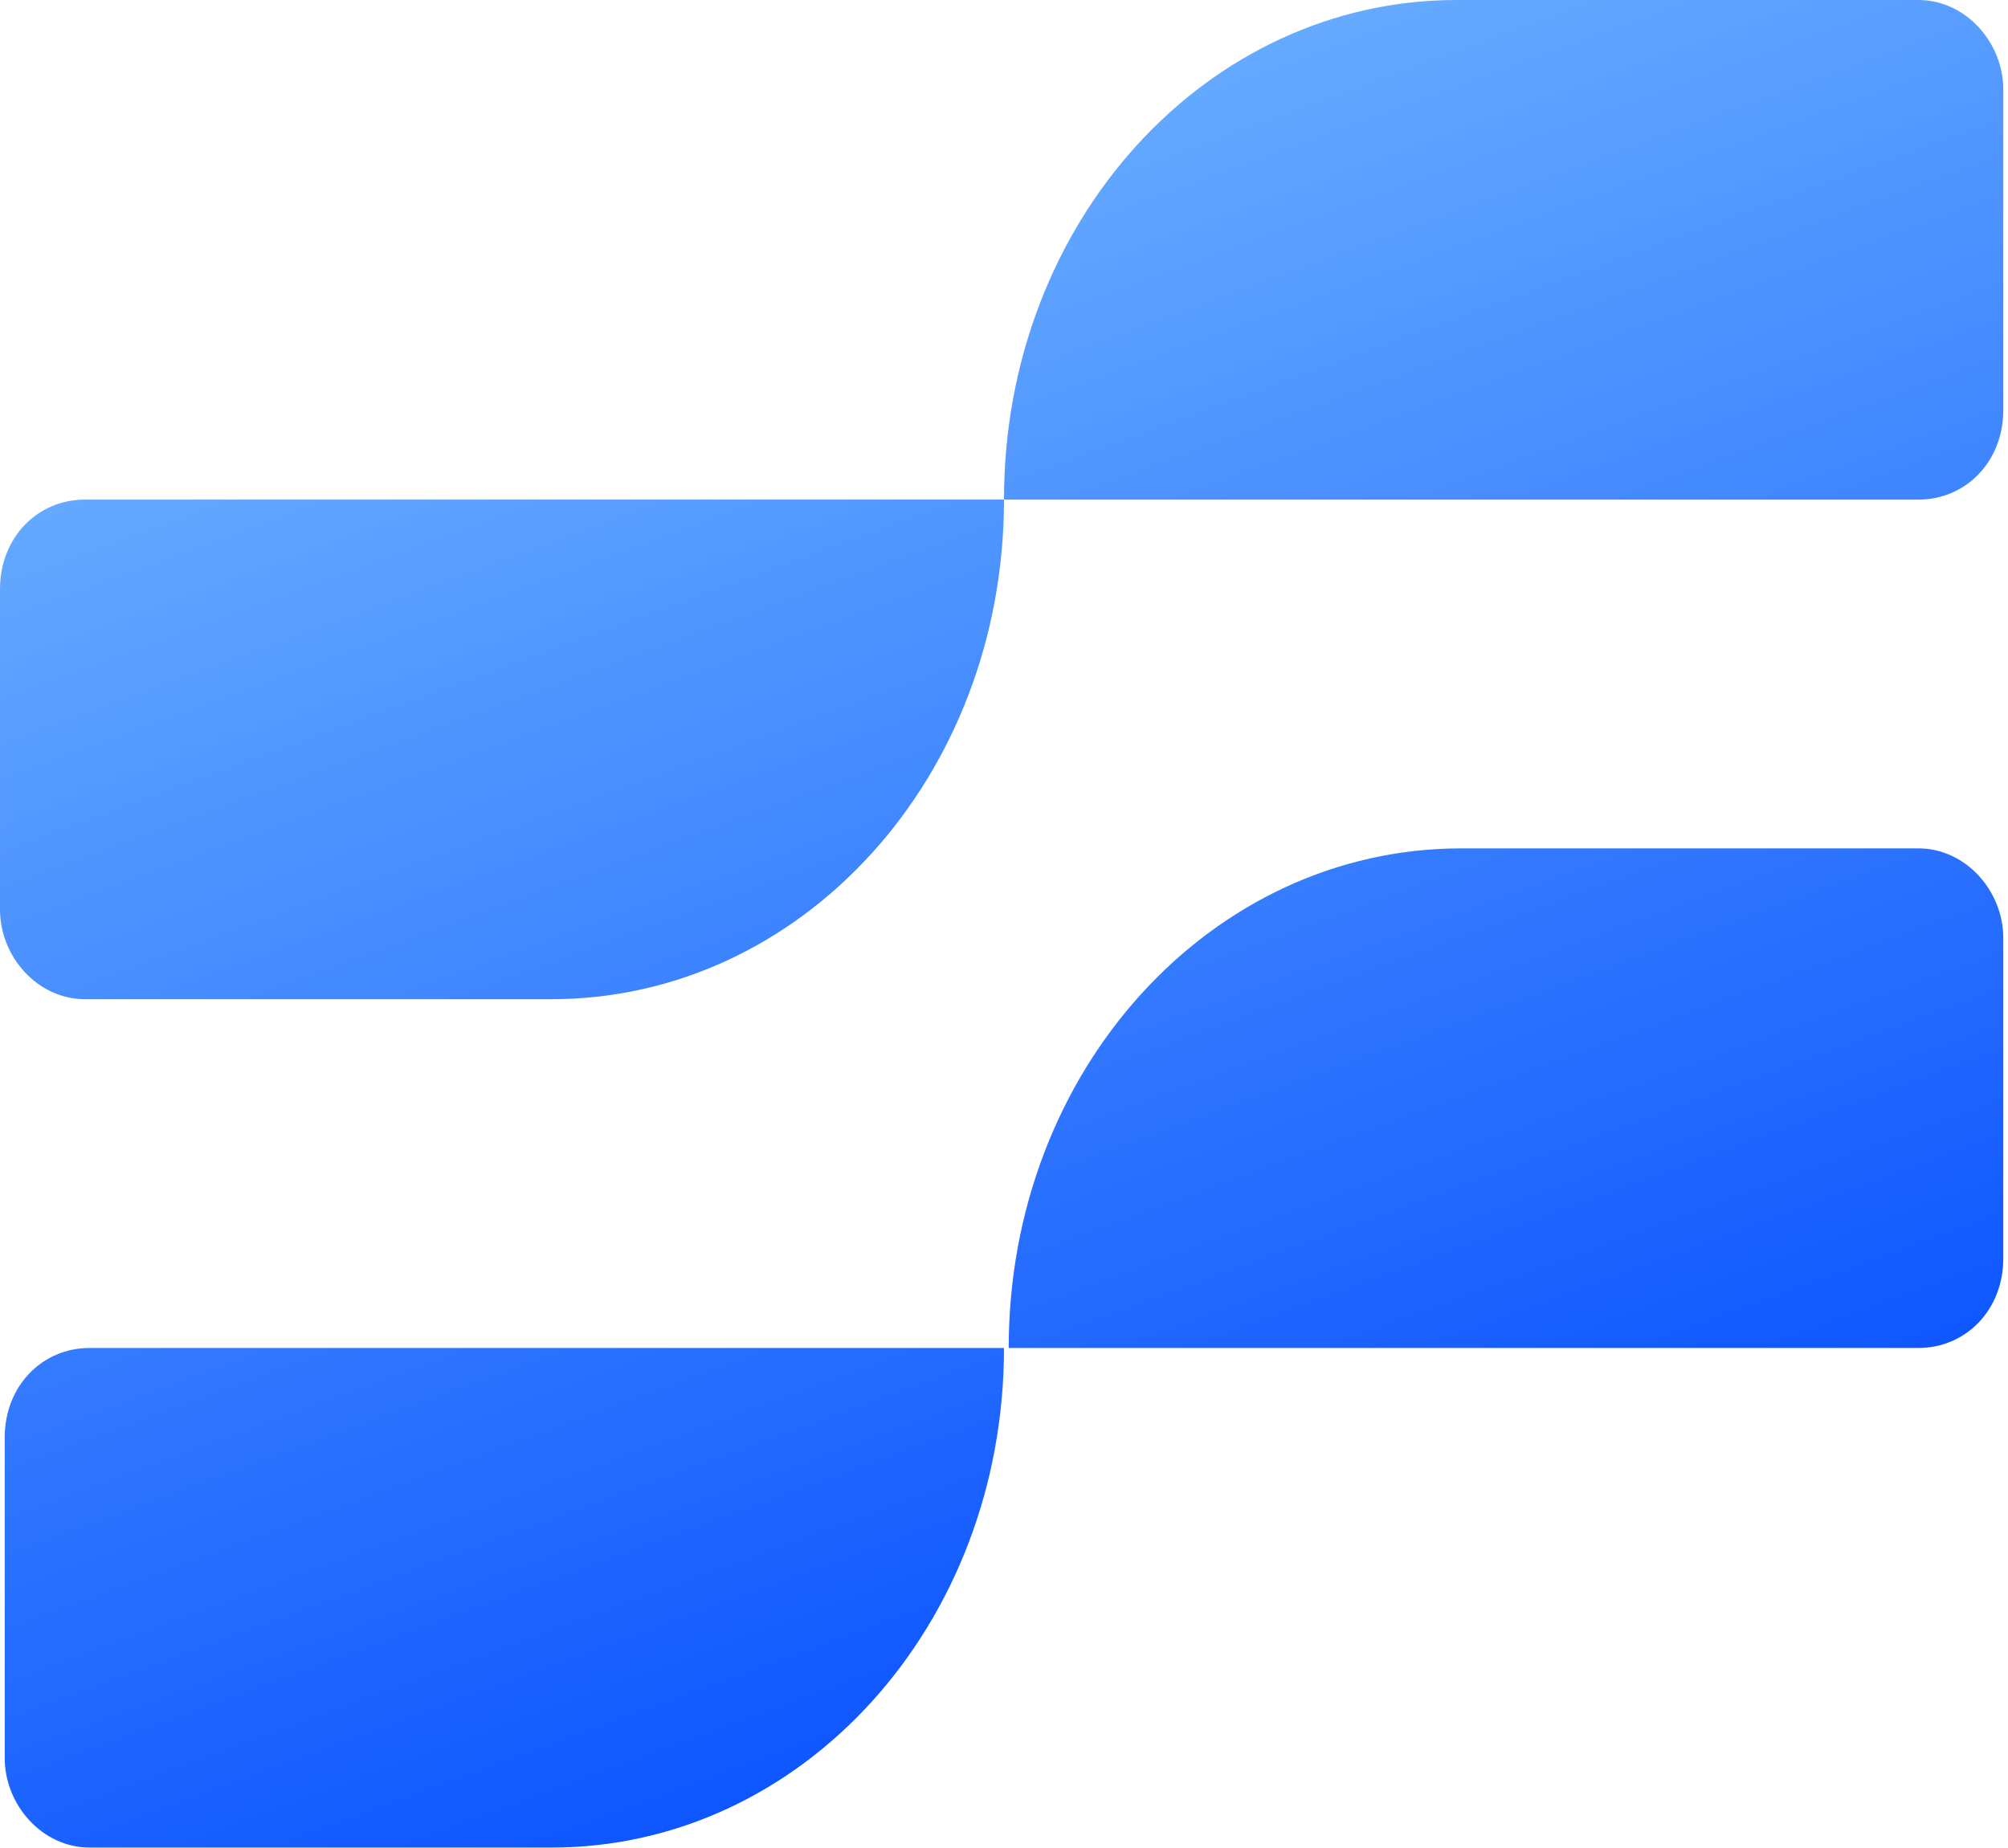
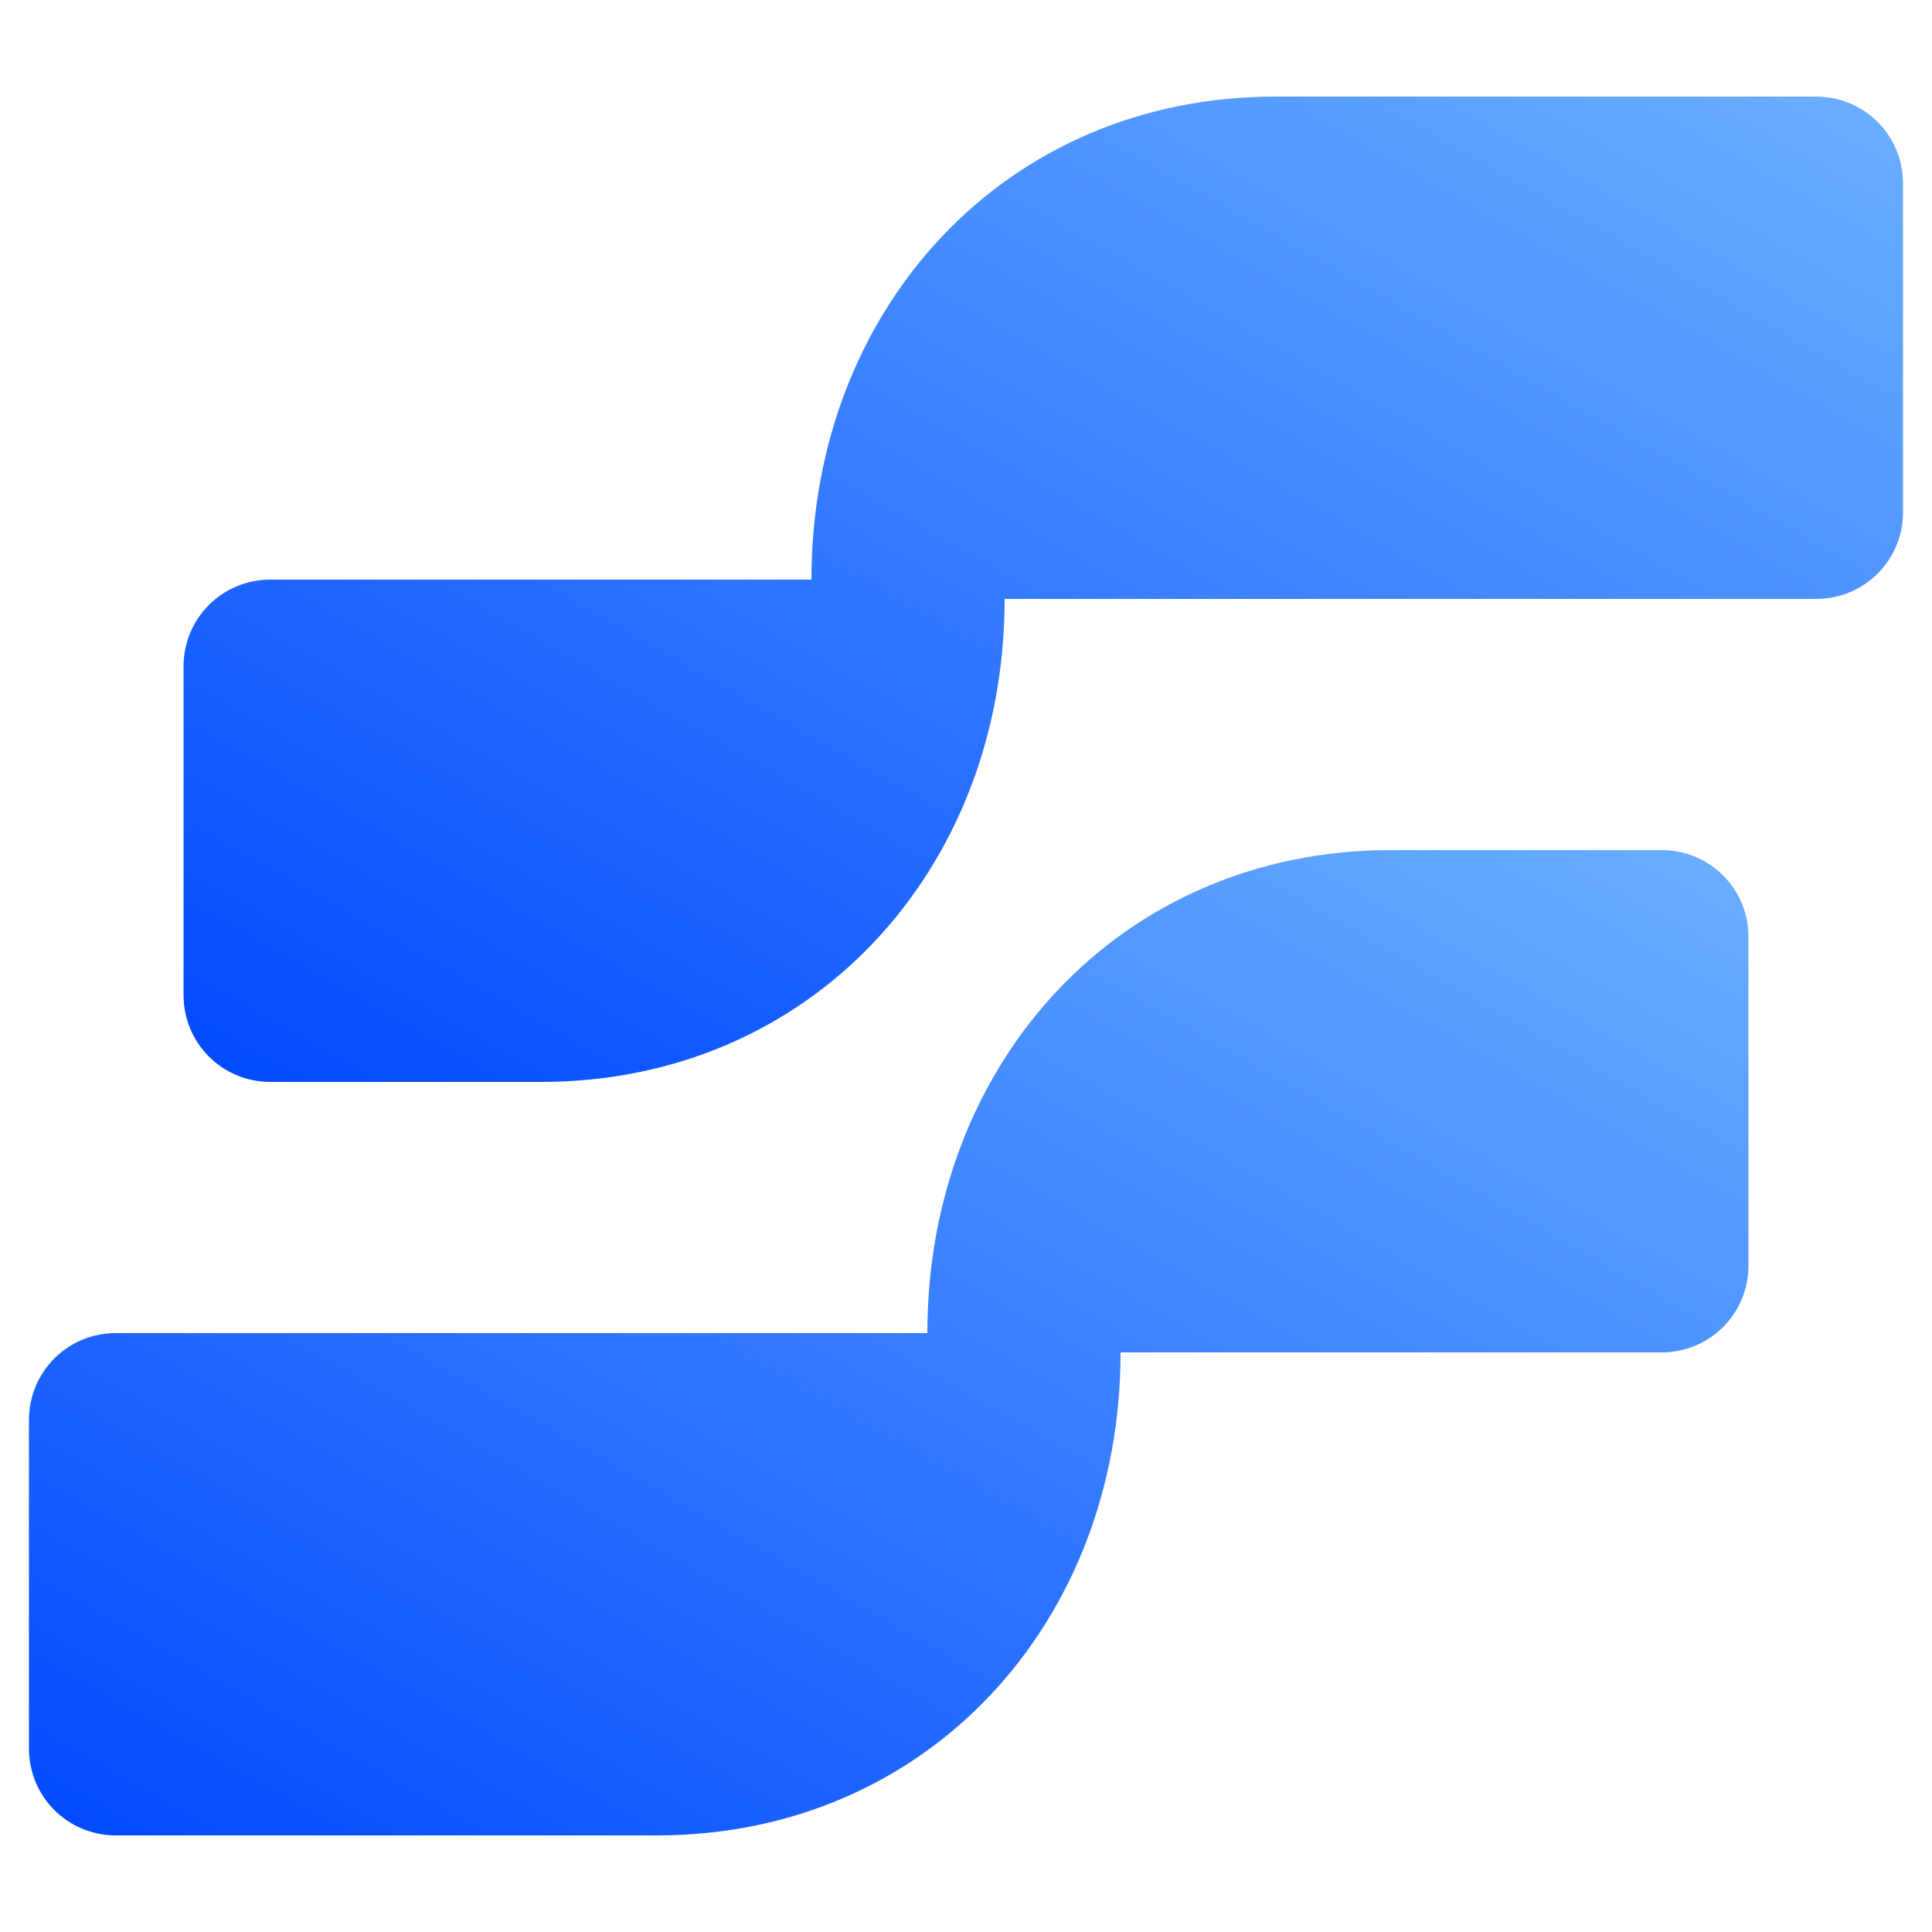
- <svg xmlns="http://www.w3.org/2000/svg" xml:space="preserve" width="12.792mm" height="11.771mm" version="1.1" style="shape-rendering:geometricPrecision; text-rendering:geometricPrecision; image-rendering:optimizeQuality; fill-rule:evenodd; clip-rule:evenodd" viewBox="0 0 4.26 3.92">
+ <svg xmlns="http://www.w3.org/2000/svg" viewBox="0 0 100 100" width="100%" height="100%">
  <defs>
-     <style type="text/css">
-    
-     .fil0 {fill:url(#id0)}
-    
-   </style>
-     <linearGradient id="id0" gradientUnits="userSpaceOnUse" x1="3.18" y1="3.78" x2="1.85" y2="0.15">
-       <stop offset="0" style="stop-opacity:1; stop-color:#0048FF" />
-       <stop offset="1" style="stop-opacity:1; stop-color:#6BB0FF" />
+     <linearGradient id="streamflowGradient" x1="0%" y1="100%" x2="100%" y2="0%">
+       <stop offset="0%" stop-color="#0048FF" />
+       <stop offset="100%" stop-color="#6BB0FF" />
    </linearGradient>
  </defs>
-   <g id="Layer_x0020_1">
-     <path class="fil0" d="M1.18 3.92l-0.2 0 -0.2 0 -0.59 0c-0.1,0 -0.18,-0.09 -0.18,-0.19l0 -0.68c0,-0.11 0.08,-0.19 0.18,-0.19l0.59 0 0.2 0 1.16 0c0,-0.59 0.43,-1.06 0.96,-1.06l0.09 0 0 -0 0.88 0c0.1,0 0.18,0.09 0.18,0.19l0 0.68c0,0.11 -0.08,0.19 -0.18,0.19l-0.02 0 -0.04 0 -0.04 0 -0.04 0 -1.8 0c0,0.59 -0.43,1.06 -0.96,1.06zm2.1 -3.92l0.79 0c0.1,0 0.18,0.09 0.18,0.19l0 0.68c0,0.11 -0.08,0.19 -0.18,0.19l-0.02 0 -0.04 0 -0.04 0 -0.04 0 -1.8 0c0,0.59 -0.43,1.06 -0.96,1.06l-0.2 0 -0.2 0 -0.59 0c-0.1,0 -0.18,-0.09 -0.18,-0.19l0 -0.68c0,-0.11 0.08,-0.19 0.18,-0.19l0.59 0 0.2 0 1.16 0c0,-0.59 0.43,-1.06 0.96,-1.06l0.09 0 0.09 0zm0 2.86l0.11 0 0.1 0 0.09 0 0.09 0 0.08 0 0.07 0 0.07 0 0.06 0 0.05 0 0.05 0 0.02 0m-0.79 -1.8l0.11 0 0.1 0 0.09 0 0.09 0 0.08 0 0.07 0 0.07 0 0.06 0 0.05 0 0.05 0 0.02 0" />
+   <g fill="url(#streamflowGradient)">
+     <path d="M 75 5 L 94 5 C 96.5 5 98.5 7 98.5 9.5 L 98.5 26.5 C 98.5 29 96.5 31 94 31 L 52 31 C 52 45 42 56 28 56 L 14 56 C 11.5 56 9.5 54 9.5 51.5 L 9.5 34.5 C 9.5 32 11.5 30 14 30 L 42 30 C 42 16 52 5 66 5 Z" />
+     <path d="M 25 95 L 6 95 C 3.5 95 1.5 93 1.5 90.5 L 1.5 73.5 C 1.5 71 3.5 69 6 69 L 48 69 C 48 55 58 44 72 44 L 86 44 C 88.5 44 90.5 46 90.5 48.5 L 90.5 65.5 C 90.5 68 88.5 70 86 70 L 58 70 C 58 84 48 95 34 95 Z" />
  </g>
</svg>
